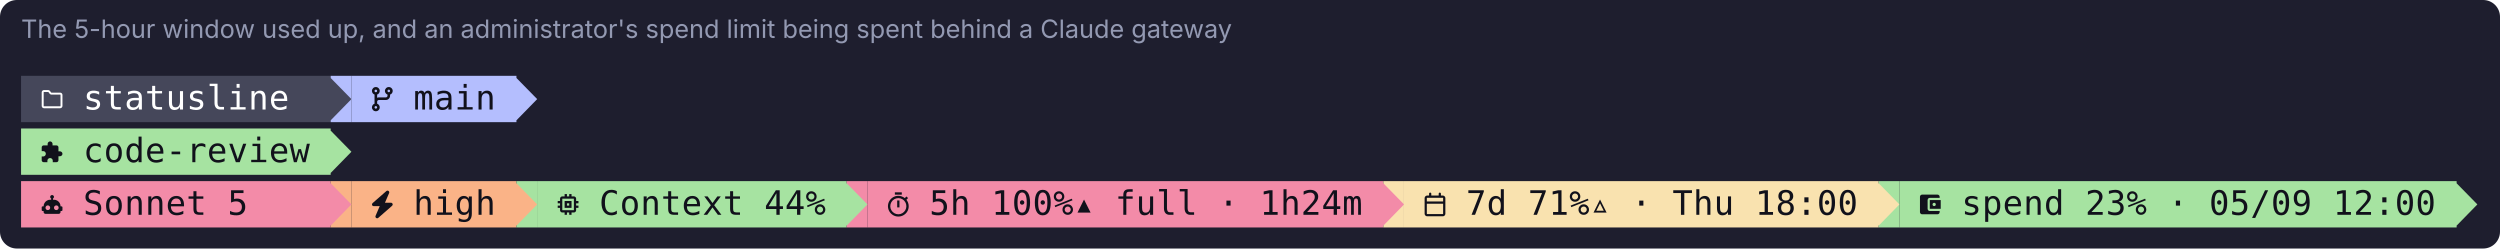
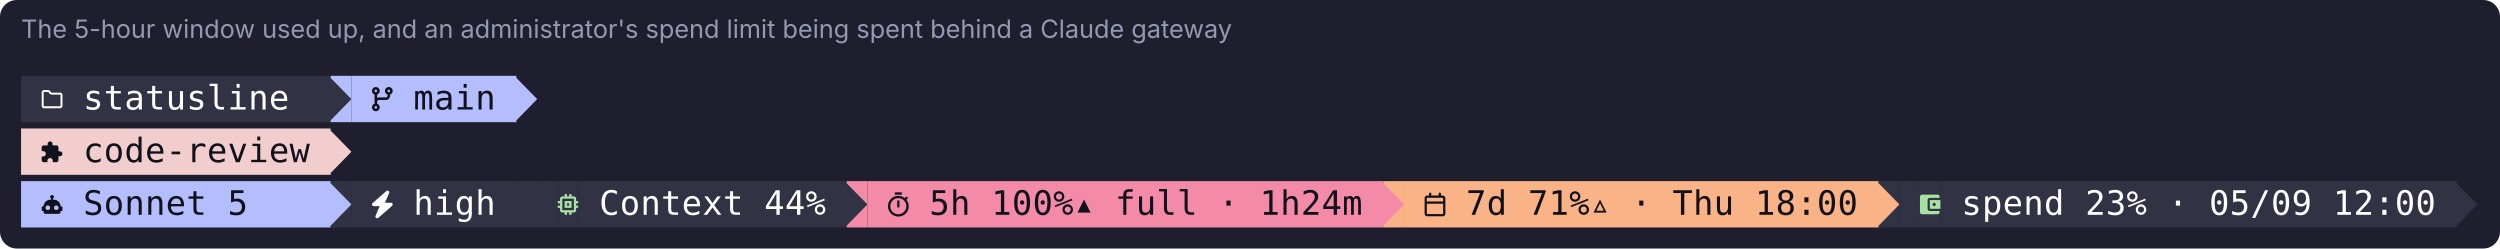
<svg xmlns="http://www.w3.org/2000/svg" width="1187" height="118" viewBox="0 0 1187 118" role="img" aria-label="The 5-hour window used up, and an administrator's spend limit being spent behind a Claude gateway">
  <rect width="1187" height="118" rx="8" fill="#1e1e2e" />
  <text x="10" y="18" font-family="-apple-system,Segoe UI,system-ui,sans-serif" font-size="12" fill="#9399b2">The 5-hour window used up, and an administrator's spend limit being spent behind a Claude gateway</text>
-   <rect x="10.00" y="36" width="147.00" height="22" fill="rgb(69,71,90)" />
+   <rect x="10.00" y="36" width="147.00" height="22" fill="rgb(49,50,68)" />
  <path d="M0 994Q0 1048 38.0 1086.0Q76 1124 132 1126H376Q406 1126 434 1112Q462 1098 480 1072L548 982Q554 976 562 976H1068Q1124 976 1162.0 938.0Q1200 900 1200 844V206Q1200 152 1162.0 114.0Q1124 76 1068 74H132Q78 74 38 114Q0 152 0 206ZM132 1012Q124 1012 118 1008Q114 1002 114 994V206Q114 198 118 194Q124 188 132 188H1068Q1076 188 1082 194Q1088 200 1088 206V844Q1088 852 1083.0 857.0Q1078 862 1068 862H562Q532 862 504.0 876.0Q476 890 458 914L390 1006Q384 1012 376 1012Z" fill="rgb(255,255,255)" transform="translate(19.80 52.00) scale(0.00821 -0.00821)" />
  <text x="44.30" y="52" text-anchor="middle" font-family="ui-monospace,SFMono-Regular,Menlo,Consolas,monospace" font-size="16" fill="rgb(255,255,255)">s</text>
  <text x="54.10" y="52" text-anchor="middle" font-family="ui-monospace,SFMono-Regular,Menlo,Consolas,monospace" font-size="16" fill="rgb(255,255,255)">t</text>
  <text x="63.90" y="52" text-anchor="middle" font-family="ui-monospace,SFMono-Regular,Menlo,Consolas,monospace" font-size="16" fill="rgb(255,255,255)">a</text>
  <text x="73.70" y="52" text-anchor="middle" font-family="ui-monospace,SFMono-Regular,Menlo,Consolas,monospace" font-size="16" fill="rgb(255,255,255)">t</text>
  <text x="83.50" y="52" text-anchor="middle" font-family="ui-monospace,SFMono-Regular,Menlo,Consolas,monospace" font-size="16" fill="rgb(255,255,255)">u</text>
  <text x="93.30" y="52" text-anchor="middle" font-family="ui-monospace,SFMono-Regular,Menlo,Consolas,monospace" font-size="16" fill="rgb(255,255,255)">s</text>
  <text x="103.10" y="52" text-anchor="middle" font-family="ui-monospace,SFMono-Regular,Menlo,Consolas,monospace" font-size="16" fill="rgb(255,255,255)">l</text>
  <text x="112.90" y="52" text-anchor="middle" font-family="ui-monospace,SFMono-Regular,Menlo,Consolas,monospace" font-size="16" fill="rgb(255,255,255)">i</text>
  <text x="122.70" y="52" text-anchor="middle" font-family="ui-monospace,SFMono-Regular,Menlo,Consolas,monospace" font-size="16" fill="rgb(255,255,255)">n</text>
  <text x="132.50" y="52" text-anchor="middle" font-family="ui-monospace,SFMono-Regular,Menlo,Consolas,monospace" font-size="16" fill="rgb(255,255,255)">e</text>
  <rect x="157.00" y="36" width="9.80" height="22" fill="rgb(180,190,254)" />
-   <path d="M-72 1812H13L1200 602L13 -612H-72Z" fill="rgb(69,71,90)" transform="translate(157.00 52.00) scale(0.00821 -0.00821)" />
+   <path d="M-72 1812H13L1200 602L13 -612H-72Z" fill="rgb(49,50,68)" transform="translate(157.00 52.00) scale(0.00821 -0.00821)" />
  <rect x="166.80" y="36" width="78.40" height="22" fill="rgb(180,190,254)" />
  <path d="M750 1076Q750 1168 816.0 1234.0Q882 1300 975.0 1300.0Q1068 1300 1134.0 1234.0Q1200 1168 1200 1076Q1200 1004 1158 944Q1116 886 1049 864V800Q1049 698 976 624Q903 550 800 550H400Q359 550 329 522Q299 492 300 450V338Q366 314 408.0 256.0Q450 198 450 126Q450 32 384.0 -34.0Q318 -100 225 -100Q132 -100 66 -34Q0 32 0 126Q0 198 42.0 256.0Q84 314 150 338V864Q84 888 42.0 946.0Q0 1004 0 1076Q0 1168 66.0 1234.0Q132 1300 225.0 1300.0Q318 1300 384.0 1234.0Q450 1168 450 1076Q450 1004 408.0 946.0Q366 888 300 864V680Q348 700 400 700H800Q841 700 871.0 730.0Q901 760 900 800V864Q834 888 792.0 946.0Q750 1004 750 1076ZM225 1000Q255 1000 277.0 1022.0Q299 1044 300 1076Q300 1106 278.0 1128.0Q256 1150 225.0 1150.0Q194 1150 172.0 1128.0Q150 1106 150.0 1075.0Q150 1044 172.0 1022.0Q194 1000 225 1000ZM975 1000Q1005 1000 1027.0 1022.0Q1049 1044 1049.0 1075.0Q1049 1106 1028 1128Q1006 1150 975.0 1150.0Q944 1150 922.0 1128.0Q900 1106 900.0 1075.0Q900 1044 922.0 1022.0Q944 1000 975 1000ZM225 50Q255 50 277 72Q299 94 300 126Q300 156 278.0 178.0Q256 200 225.0 200.0Q194 200 172.0 178.0Q150 156 150.0 125.0Q150 94 172.0 72.0Q194 50 225 50Z" fill="rgb(17,17,27)" transform="translate(176.60 52.00) scale(0.00821 -0.00821)" />
  <text x="201.10" y="52" text-anchor="middle" font-family="ui-monospace,SFMono-Regular,Menlo,Consolas,monospace" font-size="16" fill="rgb(17,17,27)">m</text>
  <text x="210.90" y="52" text-anchor="middle" font-family="ui-monospace,SFMono-Regular,Menlo,Consolas,monospace" font-size="16" fill="rgb(17,17,27)">a</text>
  <text x="220.70" y="52" text-anchor="middle" font-family="ui-monospace,SFMono-Regular,Menlo,Consolas,monospace" font-size="16" fill="rgb(17,17,27)">i</text>
  <text x="230.50" y="52" text-anchor="middle" font-family="ui-monospace,SFMono-Regular,Menlo,Consolas,monospace" font-size="16" fill="rgb(17,17,27)">n</text>
  <path d="M-72 1812H13L1200 602L13 -612H-72Z" fill="rgb(180,190,254)" transform="translate(245.20 52.00) scale(0.00821 -0.00821)" />
-   <rect x="10.00" y="61" width="147.00" height="22" fill="rgb(166,227,161)" />
+   <rect x="10.00" y="61" width="147.00" height="22" fill="rgb(242,205,205)" />
  <path d="M1055 626H969V857Q969 903 935.5 936.5Q902 970 857 970H627V1056Q627 1115 585.5 1157.5Q544 1200 485.0 1200.0Q426 1200 384.5 1157.0Q343 1114 343 1056V970H113Q67 970 33.5 936.5Q0 903 0 857V640H86Q150 640 194.5 594.5Q239 549 239.0 484.5Q239 420 194.5 374.5Q150 329 86 329H0V112Q0 66 33.5 33.0Q67 0 113 0H329V86Q329 150 375.0 194.0Q421 238 485.0 238.0Q549 238 594.5 194.0Q640 150 640 86V0H857Q903 0 936.0 33.5Q969 67 969 112V343H1055Q1114 343 1157.0 384.5Q1200 426 1200.0 484.5Q1200 543 1157.0 584.5Q1114 626 1055 626Z" fill="rgb(17,17,27)" transform="translate(19.80 77.00) scale(0.00821 -0.00821)" />
  <text x="44.30" y="77" text-anchor="middle" font-family="ui-monospace,SFMono-Regular,Menlo,Consolas,monospace" font-size="16" fill="rgb(17,17,27)">c</text>
  <text x="54.10" y="77" text-anchor="middle" font-family="ui-monospace,SFMono-Regular,Menlo,Consolas,monospace" font-size="16" fill="rgb(17,17,27)">o</text>
  <text x="63.90" y="77" text-anchor="middle" font-family="ui-monospace,SFMono-Regular,Menlo,Consolas,monospace" font-size="16" fill="rgb(17,17,27)">d</text>
  <text x="73.70" y="77" text-anchor="middle" font-family="ui-monospace,SFMono-Regular,Menlo,Consolas,monospace" font-size="16" fill="rgb(17,17,27)">e</text>
  <text x="83.50" y="77" text-anchor="middle" font-family="ui-monospace,SFMono-Regular,Menlo,Consolas,monospace" font-size="16" fill="rgb(17,17,27)">-</text>
  <text x="93.30" y="77" text-anchor="middle" font-family="ui-monospace,SFMono-Regular,Menlo,Consolas,monospace" font-size="16" fill="rgb(17,17,27)">r</text>
  <text x="103.10" y="77" text-anchor="middle" font-family="ui-monospace,SFMono-Regular,Menlo,Consolas,monospace" font-size="16" fill="rgb(17,17,27)">e</text>
  <text x="112.90" y="77" text-anchor="middle" font-family="ui-monospace,SFMono-Regular,Menlo,Consolas,monospace" font-size="16" fill="rgb(17,17,27)">v</text>
  <text x="122.70" y="77" text-anchor="middle" font-family="ui-monospace,SFMono-Regular,Menlo,Consolas,monospace" font-size="16" fill="rgb(17,17,27)">i</text>
  <text x="132.50" y="77" text-anchor="middle" font-family="ui-monospace,SFMono-Regular,Menlo,Consolas,monospace" font-size="16" fill="rgb(17,17,27)">e</text>
  <text x="142.30" y="77" text-anchor="middle" font-family="ui-monospace,SFMono-Regular,Menlo,Consolas,monospace" font-size="16" fill="rgb(17,17,27)">w</text>
-   <path d="M-72 1812H13L1200 602L13 -612H-72Z" fill="rgb(166,227,161)" transform="translate(157.00 77.00) scale(0.00821 -0.00821)" />
-   <rect x="10.00" y="86" width="147.00" height="22" fill="rgb(243,139,168)" />
+   <path d="M-72 1812H13L1200 602L13 -612H-72Z" fill="rgb(242,205,205)" transform="translate(157.00 77.00) scale(0.00821 -0.00821)" />
+   <rect x="10.00" y="86" width="147.00" height="22" fill="rgb(180,190,254)" />
  <path d="M600 1144Q646 1144 678.0 1112.0Q710 1080 710 1037Q710 1006 694.0 980.5Q678 955 654 943V874H710Q812 874 900.0 821.5Q988 769 1039.0 682.0Q1090 595 1090 490H1144Q1166 490 1183.0 475.0Q1200 460 1200 437V274Q1200 251 1183.0 235.5Q1166 220 1144 220H1090V164Q1090 120 1058.0 88.0Q1026 56 980 56H220Q174 56 142.0 88.0Q110 120 110 164V220H56Q34 220 17.0 235.0Q0 250 0 274V437Q0 460 16.0 475.0Q32 490 56 490H110Q110 595 161.0 682.0Q212 769 300.0 821.5Q388 874 490 874H546V943Q522 956 506.0 981.0Q490 1006 490 1037Q490 1081 522.0 1112.5Q554 1144 600 1144ZM354 546Q298 546 259.0 505.5Q220 465 220.0 409.0Q220 353 259.0 313.5Q298 274 354.0 274.0Q410 274 450.0 313.5Q490 353 490.0 409.0Q490 465 450.0 505.5Q410 546 354 546ZM846 546Q790 546 750.0 505.5Q710 465 710.0 409.0Q710 353 749.0 313.5Q788 274 844.0 274.0Q900 274 940.0 313.5Q980 353 980.0 409.0Q980 465 941.0 505.5Q902 546 846 546Z" fill="rgb(17,17,27)" transform="translate(19.80 102.00) scale(0.00821 -0.00821)" />
  <text x="44.30" y="102" text-anchor="middle" font-family="ui-monospace,SFMono-Regular,Menlo,Consolas,monospace" font-size="16" fill="rgb(17,17,27)">S</text>
  <text x="54.10" y="102" text-anchor="middle" font-family="ui-monospace,SFMono-Regular,Menlo,Consolas,monospace" font-size="16" fill="rgb(17,17,27)">o</text>
  <text x="63.90" y="102" text-anchor="middle" font-family="ui-monospace,SFMono-Regular,Menlo,Consolas,monospace" font-size="16" fill="rgb(17,17,27)">n</text>
  <text x="73.70" y="102" text-anchor="middle" font-family="ui-monospace,SFMono-Regular,Menlo,Consolas,monospace" font-size="16" fill="rgb(17,17,27)">n</text>
  <text x="83.50" y="102" text-anchor="middle" font-family="ui-monospace,SFMono-Regular,Menlo,Consolas,monospace" font-size="16" fill="rgb(17,17,27)">e</text>
  <text x="93.30" y="102" text-anchor="middle" font-family="ui-monospace,SFMono-Regular,Menlo,Consolas,monospace" font-size="16" fill="rgb(17,17,27)">t</text>
  <text x="112.90" y="102" text-anchor="middle" font-family="ui-monospace,SFMono-Regular,Menlo,Consolas,monospace" font-size="16" fill="rgb(17,17,27)">5</text>
-   <rect x="157.00" y="86" width="9.80" height="22" fill="rgb(250,179,135)" />
-   <path d="M-72 1812H13L1200 602L13 -612H-72Z" fill="rgb(243,139,168)" transform="translate(157.00 102.00) scale(0.00821 -0.00821)" />
-   <rect x="166.80" y="86" width="78.40" height="22" fill="rgb(250,179,135)" />
-   <path d="M993 1260 753 700H1101Q1131 700 1156.0 682.0Q1181 664 1193.0 635.0Q1205 606 1197 575Q1189 545 1167 525L367 -175Q339 -198 307 -200Q273 -202 243 -181Q215 -161 205 -126Q195 -92 209 -60L449 501H101Q71 501 45 518Q19 536 9 566Q-3 595 5.0 625.0Q13 655 35 676L835 1375Q861 1398 895.0 1400.0Q929 1402 959 1381Q987 1361 997 1327Q1007 1292 993 1260Z" fill="rgb(17,17,27)" transform="translate(176.60 102.00) scale(0.00821 -0.00821)" />
-   <text x="201.10" y="102" text-anchor="middle" font-family="ui-monospace,SFMono-Regular,Menlo,Consolas,monospace" font-size="16" fill="rgb(17,17,27)">h</text>
-   <text x="210.90" y="102" text-anchor="middle" font-family="ui-monospace,SFMono-Regular,Menlo,Consolas,monospace" font-size="16" fill="rgb(17,17,27)">i</text>
-   <text x="220.70" y="102" text-anchor="middle" font-family="ui-monospace,SFMono-Regular,Menlo,Consolas,monospace" font-size="16" fill="rgb(17,17,27)">g</text>
-   <text x="230.50" y="102" text-anchor="middle" font-family="ui-monospace,SFMono-Regular,Menlo,Consolas,monospace" font-size="16" fill="rgb(17,17,27)">h</text>
-   <rect x="245.20" y="86" width="9.80" height="22" fill="rgb(166,227,161)" />
-   <path d="M-72 1812H13L1200 602L13 -612H-72Z" fill="rgb(250,179,135)" transform="translate(245.20 102.00) scale(0.00821 -0.00821)" />
-   <rect x="255.00" y="86" width="147.00" height="22" fill="rgb(166,227,161)" />
-   <path d="M935 266H265V935H935ZM1200 666V800H1065V935Q1065 988 1026.0 1027.0Q987 1066 935 1066H800Q800 1065 800 1200H665V1066H534Q534 1065 534 1200H400V1066H265Q212 1066 173.5 1027.0Q135 988 135 935V800H0V666H135V534H0Q0 535 0 401H135V266Q135 213 174.0 174.0Q213 135 265 135H400V0H534V135H665V0H800V135H935Q988 135 1026.5 174.0Q1065 213 1065 266V401H1200V534H1065V666ZM665 534H534V666H665ZM800 800H400Q400 801 400 401H800Z" fill="rgb(17,17,27)" transform="translate(264.80 102.00) scale(0.00821 -0.00821)" />
-   <text x="289.30" y="102" text-anchor="middle" font-family="ui-monospace,SFMono-Regular,Menlo,Consolas,monospace" font-size="16" fill="rgb(17,17,27)">C</text>
-   <text x="299.10" y="102" text-anchor="middle" font-family="ui-monospace,SFMono-Regular,Menlo,Consolas,monospace" font-size="16" fill="rgb(17,17,27)">o</text>
-   <text x="308.90" y="102" text-anchor="middle" font-family="ui-monospace,SFMono-Regular,Menlo,Consolas,monospace" font-size="16" fill="rgb(17,17,27)">n</text>
-   <text x="318.70" y="102" text-anchor="middle" font-family="ui-monospace,SFMono-Regular,Menlo,Consolas,monospace" font-size="16" fill="rgb(17,17,27)">t</text>
-   <text x="328.50" y="102" text-anchor="middle" font-family="ui-monospace,SFMono-Regular,Menlo,Consolas,monospace" font-size="16" fill="rgb(17,17,27)">e</text>
-   <text x="338.30" y="102" text-anchor="middle" font-family="ui-monospace,SFMono-Regular,Menlo,Consolas,monospace" font-size="16" fill="rgb(17,17,27)">x</text>
-   <text x="348.10" y="102" text-anchor="middle" font-family="ui-monospace,SFMono-Regular,Menlo,Consolas,monospace" font-size="16" fill="rgb(17,17,27)">t</text>
-   <text x="367.70" y="102" text-anchor="middle" font-family="ui-monospace,SFMono-Regular,Menlo,Consolas,monospace" font-size="16" fill="rgb(17,17,27)">4</text>
-   <text x="377.50" y="102" text-anchor="middle" font-family="ui-monospace,SFMono-Regular,Menlo,Consolas,monospace" font-size="16" fill="rgb(17,17,27)">4</text>
-   <text x="387.30" y="102" text-anchor="middle" font-family="ui-monospace,SFMono-Regular,Menlo,Consolas,monospace" font-size="16" fill="rgb(17,17,27)">%</text>
+   <rect x="157.00" y="86" width="9.80" height="22" fill="rgb(49,50,68)" />
+   <path d="M-72 1812H13L1200 602L13 -612H-72Z" fill="rgb(180,190,254)" transform="translate(157.00 102.00) scale(0.00821 -0.00821)" />
+   <rect x="166.80" y="86" width="78.40" height="22" fill="rgb(49,50,68)" />
+   <path d="M993 1260 753 700H1101Q1131 700 1156.0 682.0Q1181 664 1193.0 635.0Q1205 606 1197 575Q1189 545 1167 525L367 -175Q339 -198 307 -200Q273 -202 243 -181Q215 -161 205 -126Q195 -92 209 -60L449 501H101Q71 501 45 518Q19 536 9 566Q-3 595 5.0 625.0Q13 655 35 676L835 1375Q861 1398 895.0 1400.0Q929 1402 959 1381Q987 1361 997 1327Q1007 1292 993 1260Z" fill="rgb(255,255,255)" transform="translate(176.60 102.00) scale(0.00821 -0.00821)" />
+   <text x="201.10" y="102" text-anchor="middle" font-family="ui-monospace,SFMono-Regular,Menlo,Consolas,monospace" font-size="16" fill="rgb(255,255,255)">h</text>
+   <text x="210.90" y="102" text-anchor="middle" font-family="ui-monospace,SFMono-Regular,Menlo,Consolas,monospace" font-size="16" fill="rgb(255,255,255)">i</text>
+   <text x="220.70" y="102" text-anchor="middle" font-family="ui-monospace,SFMono-Regular,Menlo,Consolas,monospace" font-size="16" fill="rgb(255,255,255)">g</text>
+   <text x="230.50" y="102" text-anchor="middle" font-family="ui-monospace,SFMono-Regular,Menlo,Consolas,monospace" font-size="16" fill="rgb(255,255,255)">h</text>
+   <rect x="245.20" y="86" width="9.80" height="22" fill="rgb(49,50,68)" />
+   <path d="M-72 1812H13L1200 602L13 -612H-72Z" fill="rgb(49,50,68)" transform="translate(245.20 102.00) scale(0.00821 -0.00821)" />
+   <rect x="255.00" y="86" width="9.80" height="22" fill="rgb(49,50,68)" />
+   <rect x="264.80" y="86" width="9.80" height="22" fill="rgb(49,50,68)" />
+   <path d="M935 266H265V935H935ZM1200 666V800H1065V935Q1065 988 1026.0 1027.0Q987 1066 935 1066H800Q800 1065 800 1200H665V1066H534Q534 1065 534 1200H400V1066H265Q212 1066 173.5 1027.0Q135 988 135 935V800H0V666H135V534H0Q0 535 0 401H135V266Q135 213 174.0 174.0Q213 135 265 135H400V0H534V135H665V0H800V135H935Q988 135 1026.5 174.0Q1065 213 1065 266V401H1200V534H1065V666ZM665 534H534V666H665ZM800 800H400Q400 801 400 401H800Z" fill="rgb(166,227,161)" transform="translate(264.80 102.00) scale(0.00821 -0.00821)" />
+   <rect x="274.60" y="86" width="127.40" height="22" fill="rgb(49,50,68)" />
+   <text x="289.30" y="102" text-anchor="middle" font-family="ui-monospace,SFMono-Regular,Menlo,Consolas,monospace" font-size="16" fill="rgb(255,255,255)">C</text>
+   <text x="299.10" y="102" text-anchor="middle" font-family="ui-monospace,SFMono-Regular,Menlo,Consolas,monospace" font-size="16" fill="rgb(255,255,255)">o</text>
+   <text x="308.90" y="102" text-anchor="middle" font-family="ui-monospace,SFMono-Regular,Menlo,Consolas,monospace" font-size="16" fill="rgb(255,255,255)">n</text>
+   <text x="318.70" y="102" text-anchor="middle" font-family="ui-monospace,SFMono-Regular,Menlo,Consolas,monospace" font-size="16" fill="rgb(255,255,255)">t</text>
+   <text x="328.50" y="102" text-anchor="middle" font-family="ui-monospace,SFMono-Regular,Menlo,Consolas,monospace" font-size="16" fill="rgb(255,255,255)">e</text>
+   <text x="338.30" y="102" text-anchor="middle" font-family="ui-monospace,SFMono-Regular,Menlo,Consolas,monospace" font-size="16" fill="rgb(255,255,255)">x</text>
+   <text x="348.10" y="102" text-anchor="middle" font-family="ui-monospace,SFMono-Regular,Menlo,Consolas,monospace" font-size="16" fill="rgb(255,255,255)">t</text>
+   <text x="367.70" y="102" text-anchor="middle" font-family="ui-monospace,SFMono-Regular,Menlo,Consolas,monospace" font-size="16" fill="rgb(255,255,255)">4</text>
+   <text x="377.50" y="102" text-anchor="middle" font-family="ui-monospace,SFMono-Regular,Menlo,Consolas,monospace" font-size="16" fill="rgb(255,255,255)">4</text>
+   <text x="387.30" y="102" text-anchor="middle" font-family="ui-monospace,SFMono-Regular,Menlo,Consolas,monospace" font-size="16" fill="rgb(255,255,255)">%</text>
  <rect x="402.00" y="86" width="9.80" height="22" fill="rgb(243,139,168)" />
-   <path d="M-72 1812H13L1200 602L13 -612H-72Z" fill="rgb(166,227,161)" transform="translate(402.00 102.00) scale(0.00821 -0.00821)" />
+   <path d="M-72 1812H13L1200 602L13 -612H-72Z" fill="rgb(49,50,68)" transform="translate(402.00 102.00) scale(0.00821 -0.00821)" />
  <rect x="411.80" y="86" width="245.00" height="22" fill="rgb(243,139,168)" />
  <path d="M600 32Q472 32 365.5 96.0Q259 160 197.0 266.0Q135 372 135.0 499.0Q135 626 197.0 733.0Q259 840 365.5 903.0Q472 966 600.0 966.0Q728 966 834.0 903.0Q940 840 1002.5 733.0Q1065 626 1065.0 499.0Q1065 372 1002.5 266.0Q940 160 834.0 96.0Q728 32 600 32ZM1068 872 1163 970Q1116 1022 1068 1062L975 966Q897 1028 800.0 1064.0Q703 1100 600 1100Q438 1100 300.5 1019.0Q163 938 81.5 800.0Q0 662 0.0 500.0Q0 338 81.5 199.0Q163 60 300.0 -20.0Q437 -100 599.5 -100.0Q762 -100 901.0 -20.0Q1040 60 1120.0 197.0Q1200 334 1200 500Q1200 602 1165.0 698.0Q1130 794 1068 872ZM534 430H665V832H534ZM800 1300H400V1166H800Z" fill="rgb(17,17,27)" transform="translate(421.60 102.00) scale(0.00821 -0.00821)" />
  <text x="446.10" y="102" text-anchor="middle" font-family="ui-monospace,SFMono-Regular,Menlo,Consolas,monospace" font-size="16" fill="rgb(17,17,27)">5</text>
  <text x="455.90" y="102" text-anchor="middle" font-family="ui-monospace,SFMono-Regular,Menlo,Consolas,monospace" font-size="16" fill="rgb(17,17,27)">h</text>
  <text x="475.50" y="102" text-anchor="middle" font-family="ui-monospace,SFMono-Regular,Menlo,Consolas,monospace" font-size="16" fill="rgb(17,17,27)">1</text>
  <text x="485.30" y="102" text-anchor="middle" font-family="ui-monospace,SFMono-Regular,Menlo,Consolas,monospace" font-size="16" fill="rgb(17,17,27)">0</text>
  <text x="495.10" y="102" text-anchor="middle" font-family="ui-monospace,SFMono-Regular,Menlo,Consolas,monospace" font-size="16" fill="rgb(17,17,27)">0</text>
  <text x="504.90" y="102" text-anchor="middle" font-family="ui-monospace,SFMono-Regular,Menlo,Consolas,monospace" font-size="16" fill="rgb(17,17,27)">%</text>
  <text x="514.70" y="102" text-anchor="middle" font-family="ui-monospace,SFMono-Regular,Menlo,Consolas,monospace" font-size="16" fill="rgb(17,17,27)">▴</text>
  <text x="534.30" y="102" text-anchor="middle" font-family="ui-monospace,SFMono-Regular,Menlo,Consolas,monospace" font-size="16" fill="rgb(17,17,27)">f</text>
  <text x="544.10" y="102" text-anchor="middle" font-family="ui-monospace,SFMono-Regular,Menlo,Consolas,monospace" font-size="16" fill="rgb(17,17,27)">u</text>
  <text x="553.90" y="102" text-anchor="middle" font-family="ui-monospace,SFMono-Regular,Menlo,Consolas,monospace" font-size="16" fill="rgb(17,17,27)">l</text>
  <text x="563.70" y="102" text-anchor="middle" font-family="ui-monospace,SFMono-Regular,Menlo,Consolas,monospace" font-size="16" fill="rgb(17,17,27)">l</text>
  <text x="583.30" y="102" text-anchor="middle" font-family="ui-monospace,SFMono-Regular,Menlo,Consolas,monospace" font-size="16" fill="rgb(17,17,27)">·</text>
  <text x="602.90" y="102" text-anchor="middle" font-family="ui-monospace,SFMono-Regular,Menlo,Consolas,monospace" font-size="16" fill="rgb(17,17,27)">1</text>
  <text x="612.70" y="102" text-anchor="middle" font-family="ui-monospace,SFMono-Regular,Menlo,Consolas,monospace" font-size="16" fill="rgb(17,17,27)">h</text>
  <text x="622.50" y="102" text-anchor="middle" font-family="ui-monospace,SFMono-Regular,Menlo,Consolas,monospace" font-size="16" fill="rgb(17,17,27)">2</text>
  <text x="632.30" y="102" text-anchor="middle" font-family="ui-monospace,SFMono-Regular,Menlo,Consolas,monospace" font-size="16" fill="rgb(17,17,27)">4</text>
  <text x="642.10" y="102" text-anchor="middle" font-family="ui-monospace,SFMono-Regular,Menlo,Consolas,monospace" font-size="16" fill="rgb(17,17,27)">m</text>
-   <rect x="656.80" y="86" width="9.80" height="22" fill="rgb(249,226,175)" />
+   <rect x="656.80" y="86" width="9.80" height="22" fill="rgb(250,179,135)" />
  <path d="M-72 1812H13L1200 602L13 -612H-72Z" fill="rgb(243,139,168)" transform="translate(656.80 102.00) scale(0.00821 -0.00821)" />
-   <rect x="666.60" y="86" width="225.40" height="22" fill="rgb(249,226,175)" />
+   <rect x="666.60" y="86" width="225.40" height="22" fill="rgb(250,179,135)" />
  <path d="M387 1222V1115H815V1222Q815 1249 835 1267Q853 1286 879.0 1286.0Q905 1286 924.0 1267.0Q943 1248 943 1222V1115H1051Q1113 1115 1157.0 1071.0Q1201 1027 1201 965V64Q1201 1 1157 -42Q1113 -86 1051 -85H151Q89 -85 45 -42Q1 2 1 64V965Q1 1028 45 1071Q89 1115 151 1115H259V1222Q259 1249 277 1267Q297 1286 323.0 1286.0Q349 1286 368.0 1267.0Q387 1248 387 1222ZM129 643V64Q129 55 135.0 49.0Q141 43 151 43H1051Q1059 43 1067 49Q1071 55 1071 64V643ZM1051 986H151Q143 986 135 980Q129 974 129 965V771H1071V965Q1071 974 1067 980Q1059 986 1051 986Z" fill="rgb(17,17,27)" transform="translate(676.40 102.00) scale(0.00821 -0.00821)" />
  <text x="700.90" y="102" text-anchor="middle" font-family="ui-monospace,SFMono-Regular,Menlo,Consolas,monospace" font-size="16" fill="rgb(17,17,27)">7</text>
  <text x="710.70" y="102" text-anchor="middle" font-family="ui-monospace,SFMono-Regular,Menlo,Consolas,monospace" font-size="16" fill="rgb(17,17,27)">d</text>
  <text x="730.30" y="102" text-anchor="middle" font-family="ui-monospace,SFMono-Regular,Menlo,Consolas,monospace" font-size="16" fill="rgb(17,17,27)">7</text>
  <text x="740.10" y="102" text-anchor="middle" font-family="ui-monospace,SFMono-Regular,Menlo,Consolas,monospace" font-size="16" fill="rgb(17,17,27)">1</text>
  <text x="749.90" y="102" text-anchor="middle" font-family="ui-monospace,SFMono-Regular,Menlo,Consolas,monospace" font-size="16" fill="rgb(17,17,27)">%</text>
  <text x="759.70" y="102" text-anchor="middle" font-family="ui-monospace,SFMono-Regular,Menlo,Consolas,monospace" font-size="16" fill="rgb(17,17,27)">▵</text>
  <text x="779.30" y="102" text-anchor="middle" font-family="ui-monospace,SFMono-Regular,Menlo,Consolas,monospace" font-size="16" fill="rgb(17,17,27)">·</text>
  <text x="798.90" y="102" text-anchor="middle" font-family="ui-monospace,SFMono-Regular,Menlo,Consolas,monospace" font-size="16" fill="rgb(17,17,27)">T</text>
  <text x="808.70" y="102" text-anchor="middle" font-family="ui-monospace,SFMono-Regular,Menlo,Consolas,monospace" font-size="16" fill="rgb(17,17,27)">h</text>
  <text x="818.50" y="102" text-anchor="middle" font-family="ui-monospace,SFMono-Regular,Menlo,Consolas,monospace" font-size="16" fill="rgb(17,17,27)">u</text>
  <text x="838.10" y="102" text-anchor="middle" font-family="ui-monospace,SFMono-Regular,Menlo,Consolas,monospace" font-size="16" fill="rgb(17,17,27)">1</text>
  <text x="847.90" y="102" text-anchor="middle" font-family="ui-monospace,SFMono-Regular,Menlo,Consolas,monospace" font-size="16" fill="rgb(17,17,27)">8</text>
  <text x="857.70" y="102" text-anchor="middle" font-family="ui-monospace,SFMono-Regular,Menlo,Consolas,monospace" font-size="16" fill="rgb(17,17,27)">:</text>
  <text x="867.50" y="102" text-anchor="middle" font-family="ui-monospace,SFMono-Regular,Menlo,Consolas,monospace" font-size="16" fill="rgb(17,17,27)">0</text>
  <text x="877.30" y="102" text-anchor="middle" font-family="ui-monospace,SFMono-Regular,Menlo,Consolas,monospace" font-size="16" fill="rgb(17,17,27)">0</text>
-   <rect x="892.00" y="86" width="9.80" height="22" fill="rgb(166,227,161)" />
-   <path d="M-72 1812H13L1200 602L13 -612H-72Z" fill="rgb(249,226,175)" transform="translate(892.00 102.00) scale(0.00821 -0.00821)" />
-   <rect x="901.80" y="86" width="264.60" height="22" fill="rgb(166,227,161)" />
-   <path d="M1138 221V159Q1138 105 1101.0 68.0Q1064 31 1010 31H128Q74 31 37.0 68.0Q0 105 0 159V1042Q0 1096 37.0 1132.5Q74 1169 128 1169H1010Q1064 1169 1101.0 1132.0Q1138 1095 1138 1042V980H568Q514 980 478.0 943.0Q442 906 442 852V349Q442 295 479.0 258.0Q516 221 568 221ZM568 349H1200V852H568ZM820 505Q782 505 754.0 533.5Q726 562 726.0 600.5Q726 639 754.0 667.0Q782 695 822.0 695.0Q862 695 889.0 667.0Q916 639 916.0 600.5Q916 562 889.0 533.5Q862 505 820 505Z" fill="rgb(17,17,27)" transform="translate(911.60 102.00) scale(0.00821 -0.00821)" />
-   <text x="936.10" y="102" text-anchor="middle" font-family="ui-monospace,SFMono-Regular,Menlo,Consolas,monospace" font-size="16" fill="rgb(17,17,27)">s</text>
-   <text x="945.90" y="102" text-anchor="middle" font-family="ui-monospace,SFMono-Regular,Menlo,Consolas,monospace" font-size="16" fill="rgb(17,17,27)">p</text>
-   <text x="955.70" y="102" text-anchor="middle" font-family="ui-monospace,SFMono-Regular,Menlo,Consolas,monospace" font-size="16" fill="rgb(17,17,27)">e</text>
-   <text x="965.50" y="102" text-anchor="middle" font-family="ui-monospace,SFMono-Regular,Menlo,Consolas,monospace" font-size="16" fill="rgb(17,17,27)">n</text>
-   <text x="975.30" y="102" text-anchor="middle" font-family="ui-monospace,SFMono-Regular,Menlo,Consolas,monospace" font-size="16" fill="rgb(17,17,27)">d</text>
-   <text x="994.90" y="102" text-anchor="middle" font-family="ui-monospace,SFMono-Regular,Menlo,Consolas,monospace" font-size="16" fill="rgb(17,17,27)">2</text>
-   <text x="1004.70" y="102" text-anchor="middle" font-family="ui-monospace,SFMono-Regular,Menlo,Consolas,monospace" font-size="16" fill="rgb(17,17,27)">3</text>
-   <text x="1014.50" y="102" text-anchor="middle" font-family="ui-monospace,SFMono-Regular,Menlo,Consolas,monospace" font-size="16" fill="rgb(17,17,27)">%</text>
-   <text x="1034.10" y="102" text-anchor="middle" font-family="ui-monospace,SFMono-Regular,Menlo,Consolas,monospace" font-size="16" fill="rgb(17,17,27)">·</text>
-   <text x="1053.70" y="102" text-anchor="middle" font-family="ui-monospace,SFMono-Regular,Menlo,Consolas,monospace" font-size="16" fill="rgb(17,17,27)">0</text>
-   <text x="1063.50" y="102" text-anchor="middle" font-family="ui-monospace,SFMono-Regular,Menlo,Consolas,monospace" font-size="16" fill="rgb(17,17,27)">5</text>
-   <text x="1073.30" y="102" text-anchor="middle" font-family="ui-monospace,SFMono-Regular,Menlo,Consolas,monospace" font-size="16" fill="rgb(17,17,27)">/</text>
-   <text x="1083.10" y="102" text-anchor="middle" font-family="ui-monospace,SFMono-Regular,Menlo,Consolas,monospace" font-size="16" fill="rgb(17,17,27)">0</text>
-   <text x="1092.90" y="102" text-anchor="middle" font-family="ui-monospace,SFMono-Regular,Menlo,Consolas,monospace" font-size="16" fill="rgb(17,17,27)">9</text>
-   <text x="1112.50" y="102" text-anchor="middle" font-family="ui-monospace,SFMono-Regular,Menlo,Consolas,monospace" font-size="16" fill="rgb(17,17,27)">1</text>
-   <text x="1122.30" y="102" text-anchor="middle" font-family="ui-monospace,SFMono-Regular,Menlo,Consolas,monospace" font-size="16" fill="rgb(17,17,27)">2</text>
-   <text x="1132.10" y="102" text-anchor="middle" font-family="ui-monospace,SFMono-Regular,Menlo,Consolas,monospace" font-size="16" fill="rgb(17,17,27)">:</text>
-   <text x="1141.90" y="102" text-anchor="middle" font-family="ui-monospace,SFMono-Regular,Menlo,Consolas,monospace" font-size="16" fill="rgb(17,17,27)">0</text>
-   <text x="1151.70" y="102" text-anchor="middle" font-family="ui-monospace,SFMono-Regular,Menlo,Consolas,monospace" font-size="16" fill="rgb(17,17,27)">0</text>
-   <path d="M-72 1812H13L1200 602L13 -612H-72Z" fill="rgb(166,227,161)" transform="translate(1166.40 102.00) scale(0.00821 -0.00821)" />
+   <rect x="892.00" y="86" width="9.80" height="22" fill="rgb(49,50,68)" />
+   <path d="M-72 1812H13L1200 602L13 -612H-72Z" fill="rgb(250,179,135)" transform="translate(892.00 102.00) scale(0.00821 -0.00821)" />
+   <rect x="901.80" y="86" width="9.80" height="22" fill="rgb(49,50,68)" />
+   <rect x="911.60" y="86" width="9.80" height="22" fill="rgb(49,50,68)" />
+   <path d="M1138 221V159Q1138 105 1101.0 68.0Q1064 31 1010 31H128Q74 31 37.0 68.0Q0 105 0 159V1042Q0 1096 37.0 1132.5Q74 1169 128 1169H1010Q1064 1169 1101.0 1132.0Q1138 1095 1138 1042V980H568Q514 980 478.0 943.0Q442 906 442 852V349Q442 295 479.0 258.0Q516 221 568 221ZM568 349H1200V852H568ZM820 505Q782 505 754.0 533.5Q726 562 726.0 600.5Q726 639 754.0 667.0Q782 695 822.0 695.0Q862 695 889.0 667.0Q916 639 916.0 600.5Q916 562 889.0 533.5Q862 505 820 505Z" fill="rgb(166,227,161)" transform="translate(911.60 102.00) scale(0.00821 -0.00821)" />
+   <rect x="921.40" y="86" width="245.00" height="22" fill="rgb(49,50,68)" />
+   <text x="936.10" y="102" text-anchor="middle" font-family="ui-monospace,SFMono-Regular,Menlo,Consolas,monospace" font-size="16" fill="rgb(255,255,255)">s</text>
+   <text x="945.90" y="102" text-anchor="middle" font-family="ui-monospace,SFMono-Regular,Menlo,Consolas,monospace" font-size="16" fill="rgb(255,255,255)">p</text>
+   <text x="955.70" y="102" text-anchor="middle" font-family="ui-monospace,SFMono-Regular,Menlo,Consolas,monospace" font-size="16" fill="rgb(255,255,255)">e</text>
+   <text x="965.50" y="102" text-anchor="middle" font-family="ui-monospace,SFMono-Regular,Menlo,Consolas,monospace" font-size="16" fill="rgb(255,255,255)">n</text>
+   <text x="975.30" y="102" text-anchor="middle" font-family="ui-monospace,SFMono-Regular,Menlo,Consolas,monospace" font-size="16" fill="rgb(255,255,255)">d</text>
+   <text x="994.90" y="102" text-anchor="middle" font-family="ui-monospace,SFMono-Regular,Menlo,Consolas,monospace" font-size="16" fill="rgb(255,255,255)">2</text>
+   <text x="1004.70" y="102" text-anchor="middle" font-family="ui-monospace,SFMono-Regular,Menlo,Consolas,monospace" font-size="16" fill="rgb(255,255,255)">3</text>
+   <text x="1014.50" y="102" text-anchor="middle" font-family="ui-monospace,SFMono-Regular,Menlo,Consolas,monospace" font-size="16" fill="rgb(255,255,255)">%</text>
+   <text x="1034.10" y="102" text-anchor="middle" font-family="ui-monospace,SFMono-Regular,Menlo,Consolas,monospace" font-size="16" fill="rgb(255,255,255)">·</text>
+   <text x="1053.70" y="102" text-anchor="middle" font-family="ui-monospace,SFMono-Regular,Menlo,Consolas,monospace" font-size="16" fill="rgb(255,255,255)">0</text>
+   <text x="1063.50" y="102" text-anchor="middle" font-family="ui-monospace,SFMono-Regular,Menlo,Consolas,monospace" font-size="16" fill="rgb(255,255,255)">5</text>
+   <text x="1073.30" y="102" text-anchor="middle" font-family="ui-monospace,SFMono-Regular,Menlo,Consolas,monospace" font-size="16" fill="rgb(255,255,255)">/</text>
+   <text x="1083.10" y="102" text-anchor="middle" font-family="ui-monospace,SFMono-Regular,Menlo,Consolas,monospace" font-size="16" fill="rgb(255,255,255)">0</text>
+   <text x="1092.90" y="102" text-anchor="middle" font-family="ui-monospace,SFMono-Regular,Menlo,Consolas,monospace" font-size="16" fill="rgb(255,255,255)">9</text>
+   <text x="1112.50" y="102" text-anchor="middle" font-family="ui-monospace,SFMono-Regular,Menlo,Consolas,monospace" font-size="16" fill="rgb(255,255,255)">1</text>
+   <text x="1122.30" y="102" text-anchor="middle" font-family="ui-monospace,SFMono-Regular,Menlo,Consolas,monospace" font-size="16" fill="rgb(255,255,255)">2</text>
+   <text x="1132.10" y="102" text-anchor="middle" font-family="ui-monospace,SFMono-Regular,Menlo,Consolas,monospace" font-size="16" fill="rgb(255,255,255)">:</text>
+   <text x="1141.90" y="102" text-anchor="middle" font-family="ui-monospace,SFMono-Regular,Menlo,Consolas,monospace" font-size="16" fill="rgb(255,255,255)">0</text>
+   <text x="1151.70" y="102" text-anchor="middle" font-family="ui-monospace,SFMono-Regular,Menlo,Consolas,monospace" font-size="16" fill="rgb(255,255,255)">0</text>
+   <path d="M-72 1812H13L1200 602L13 -612H-72Z" fill="rgb(49,50,68)" transform="translate(1166.40 102.00) scale(0.00821 -0.00821)" />
</svg>
